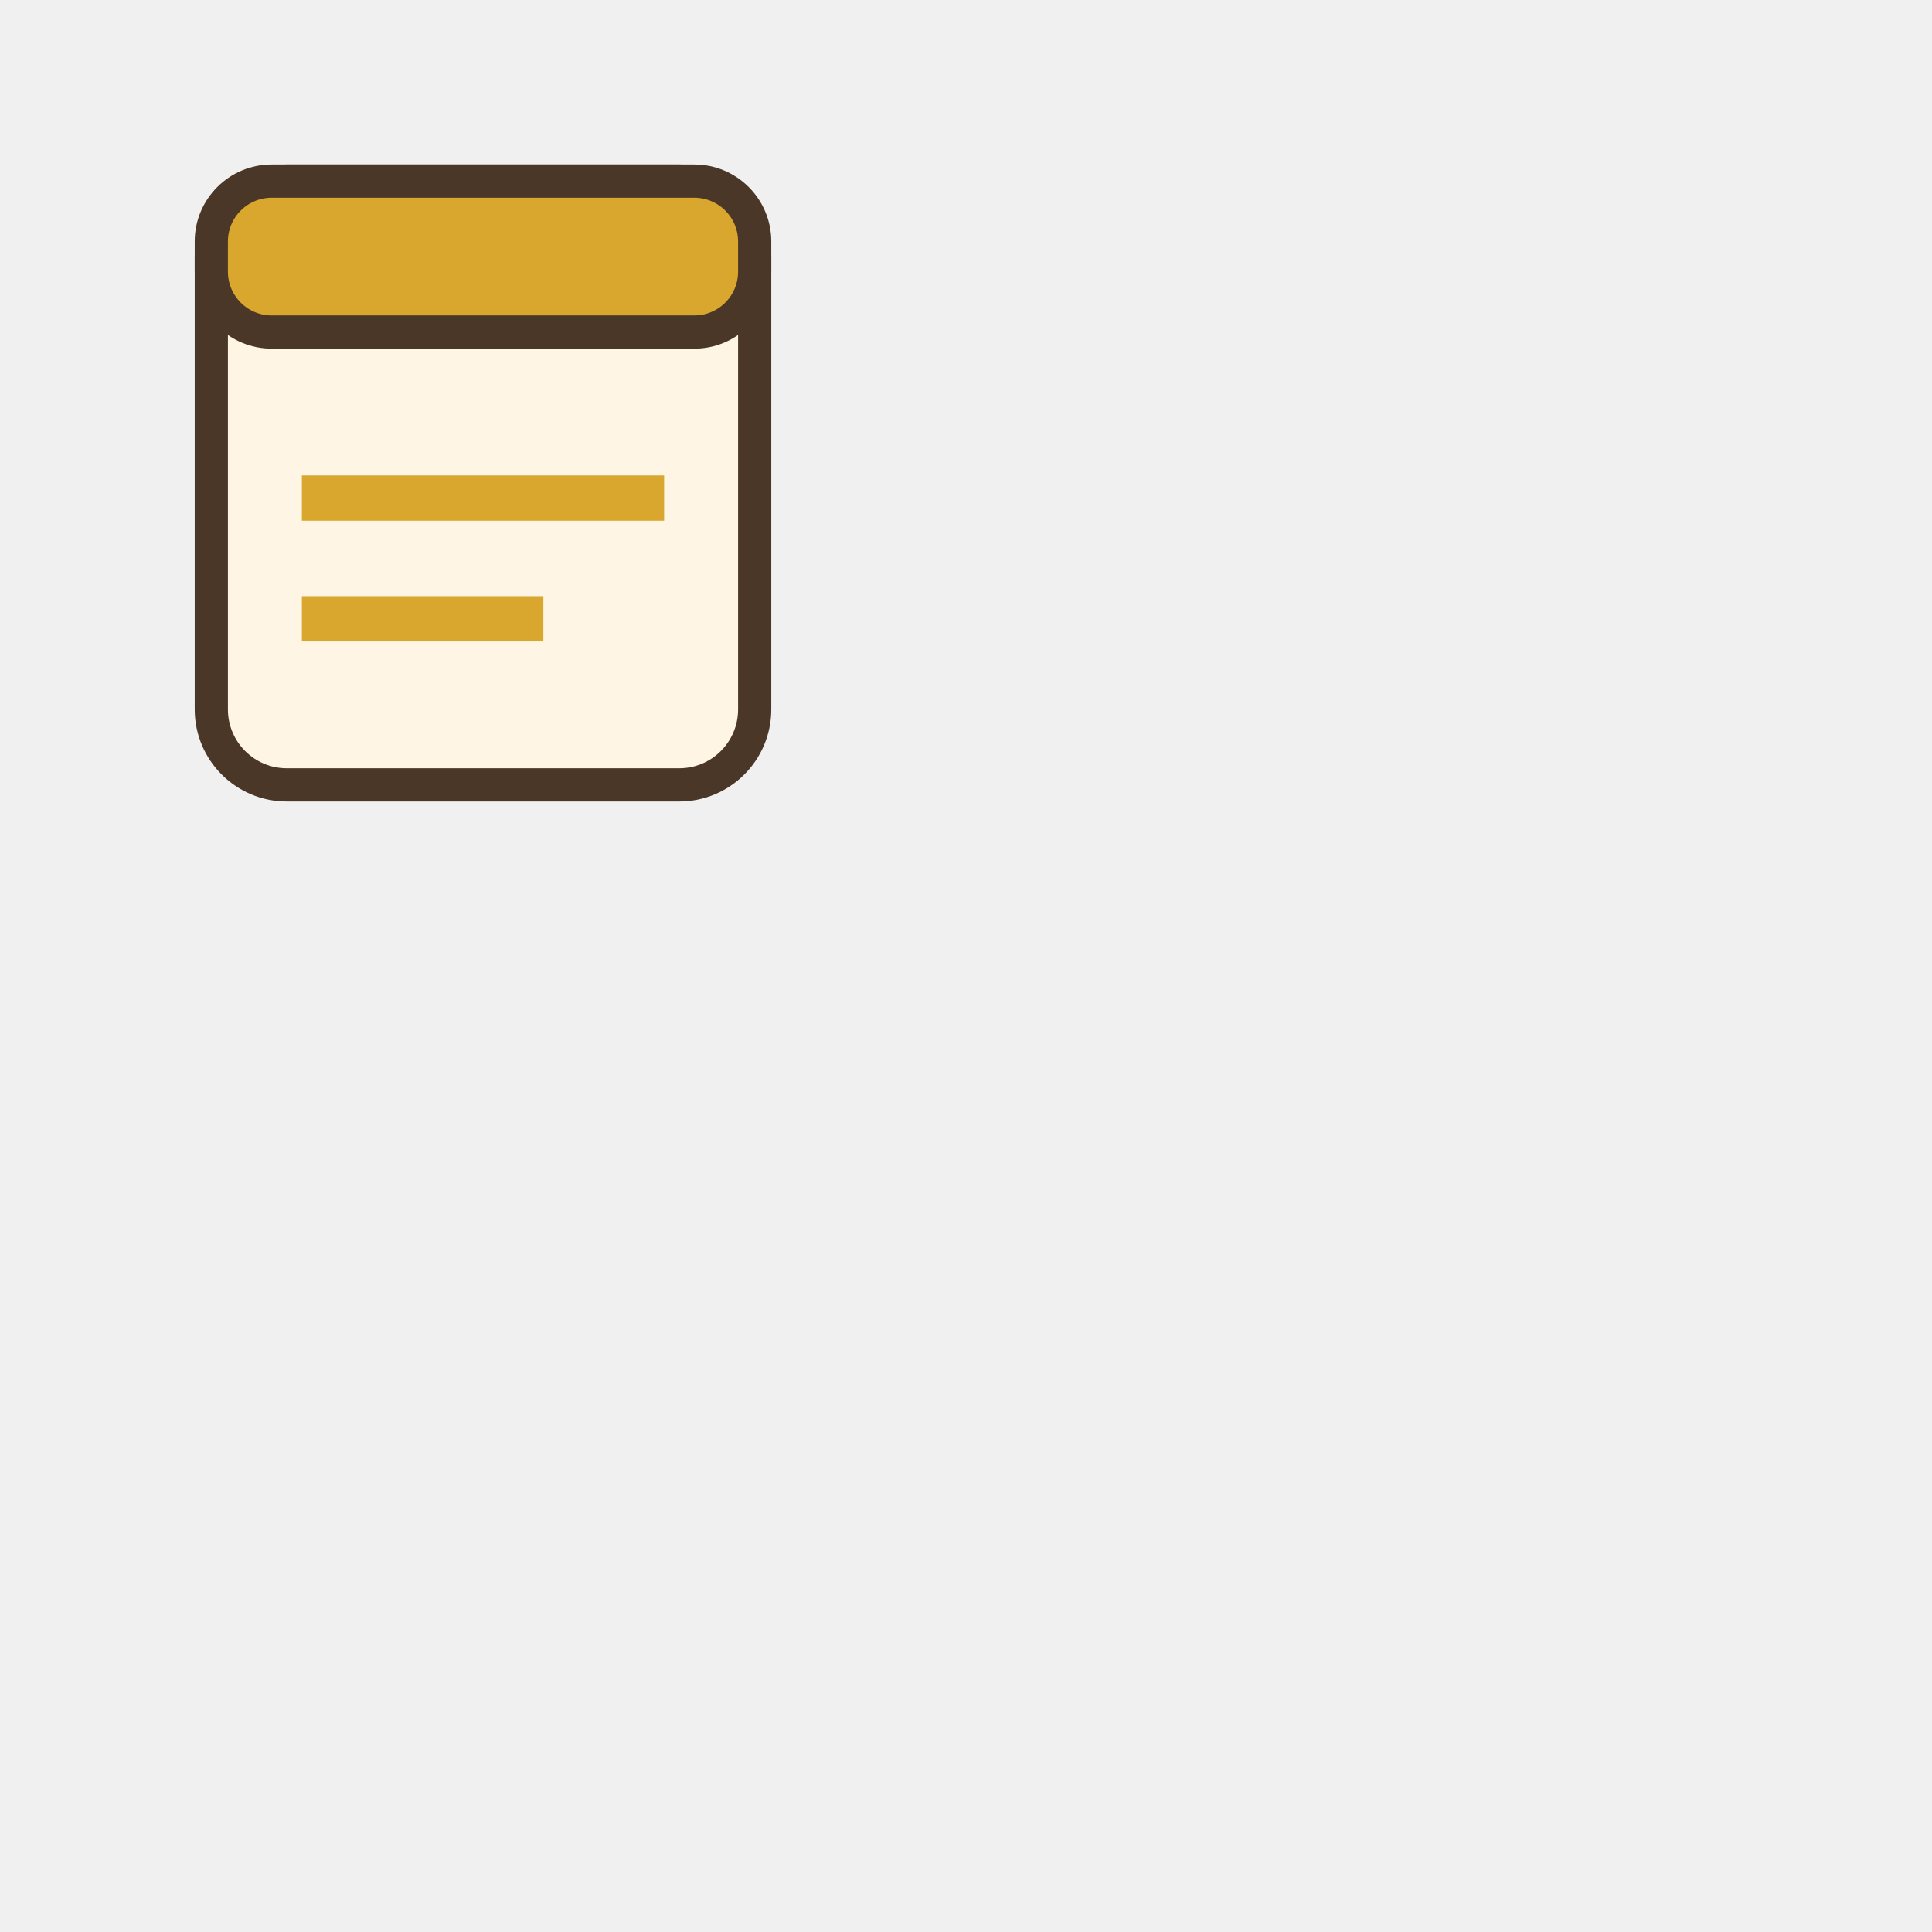
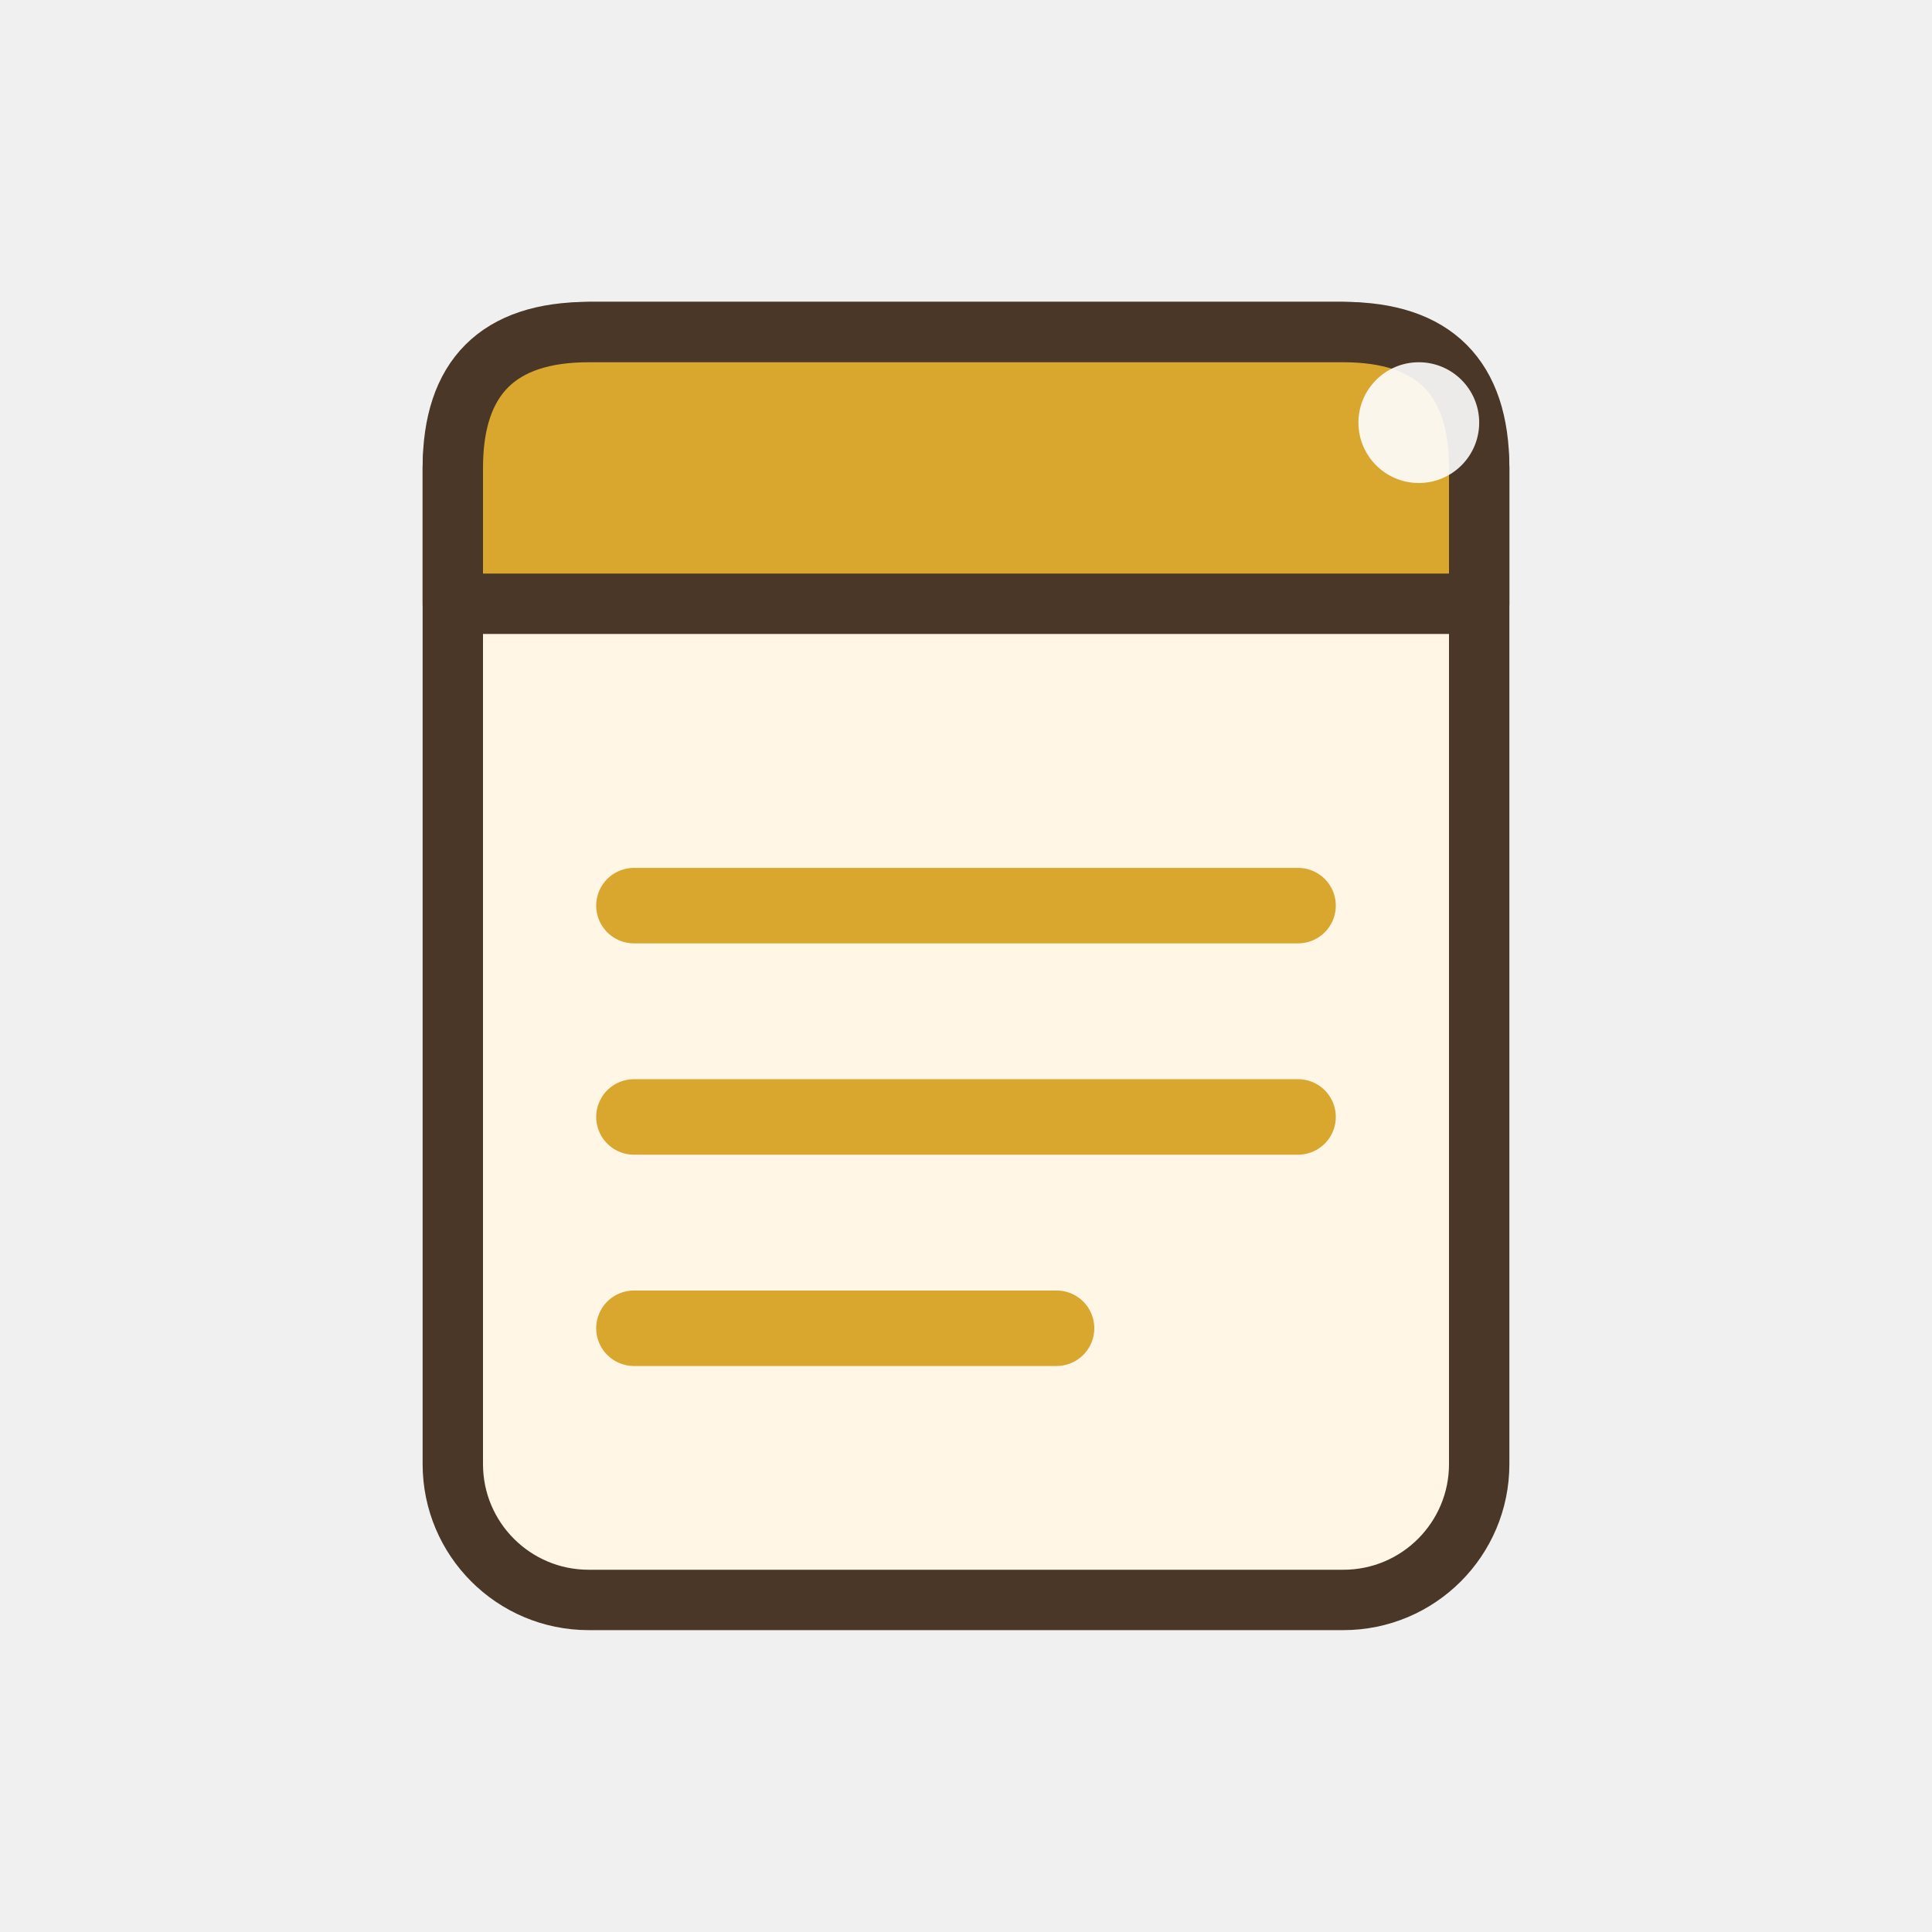
<svg xmlns="http://www.w3.org/2000/svg" viewBox="0 0 128 128" width="128" height="128">
-   <g fill="#FFE9A8" stroke="#4A3728" stroke-width="2.2" stroke-linejoin="round">
-     <rect x="14" y="12" width="36" height="40" rx="5" fill="#FFF6E5" fill-opacity="0.95" />
-     <rect x="14" y="12" width="36" height="10" rx="4" fill="#D9A62E" />
-     <path d="M20 33 L44 33" stroke="#D9A62E" stroke-width="3" />
-     <path d="M20 41 L36 41" stroke="#D9A62E" stroke-width="3" />
+   <g stroke="#4A3728" stroke-width="4" stroke-linejoin="round">
+     <rect x="30" y="22" width="68" height="84" rx="9" fill="#FFF6E5" />
+     <path d="M30 31 Q30 22 39 22 L89 22 Q98 22 98 31 L98 40 L30 40 Z" fill="#D9A62E" />
+     <path d="M42 60 L86 60" fill="none" stroke="#D9A62E" stroke-width="5" stroke-linecap="round" />
+     <path d="M42 74 L86 74" fill="none" stroke="#D9A62E" stroke-width="5" stroke-linecap="round" />
+     <path d="M42 88 L70 88" fill="none" stroke="#D9A62E" stroke-width="5" stroke-linecap="round" />
  </g>
+   <circle cx="94" cy="28" r="4" fill="#FFFFFF" fill-opacity="0.9" />
</svg>
